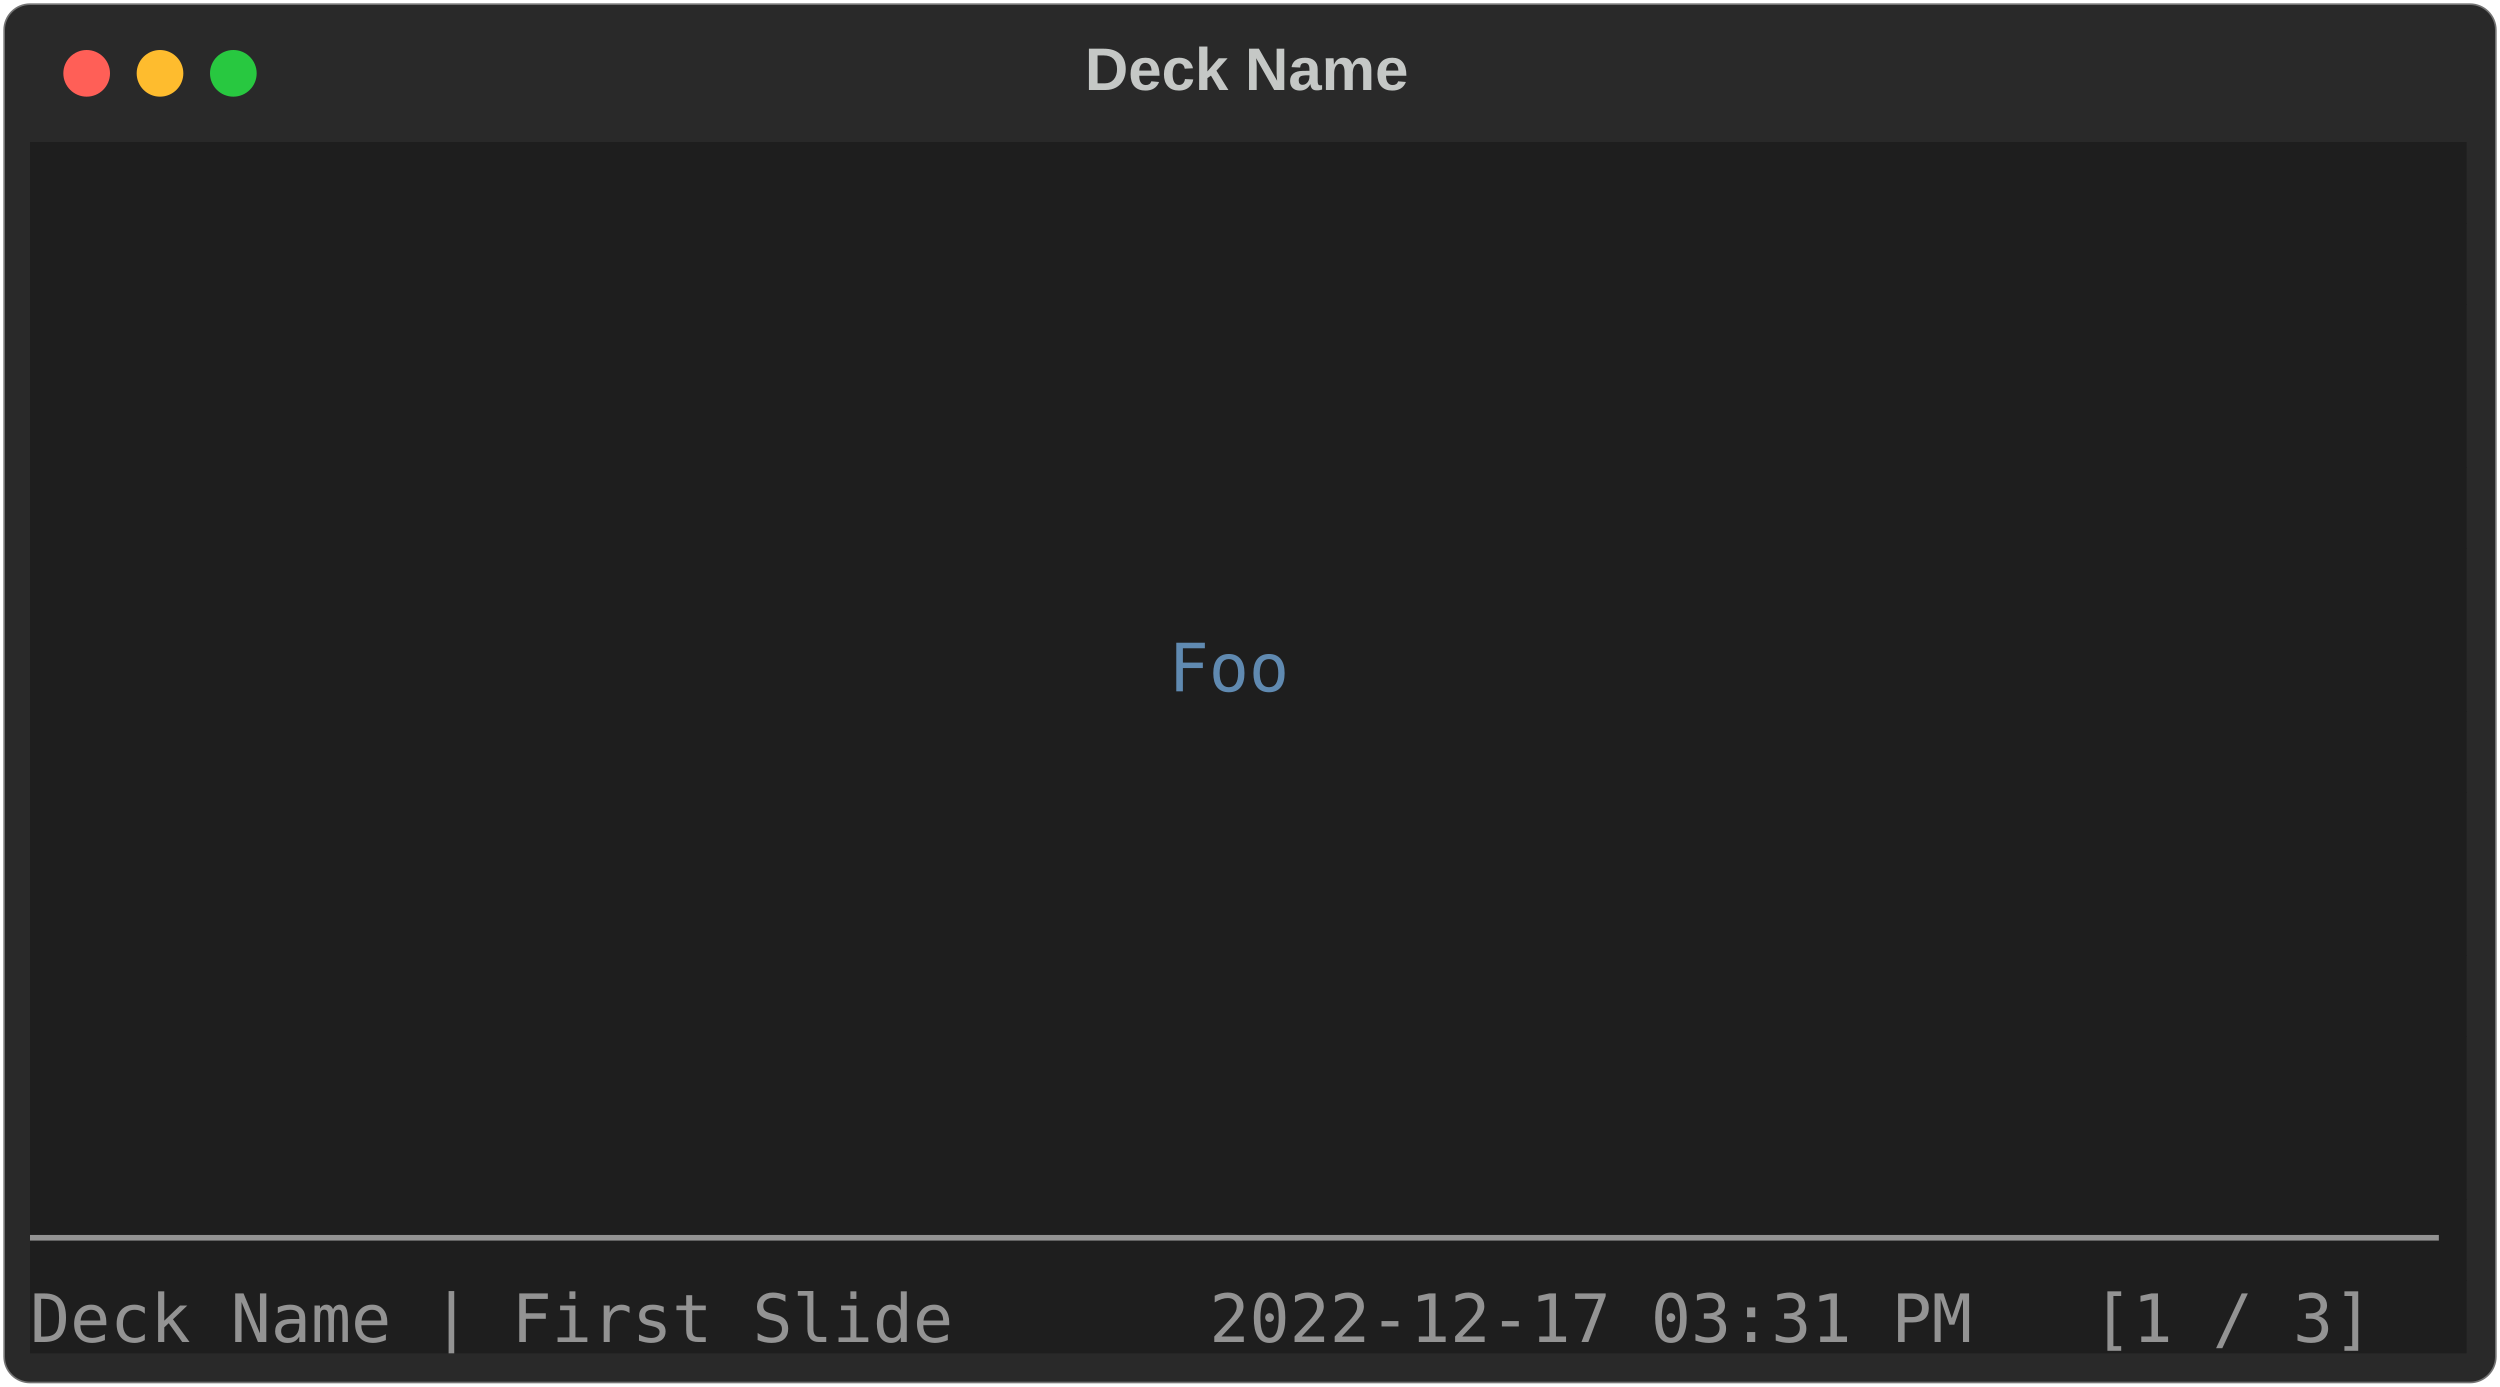
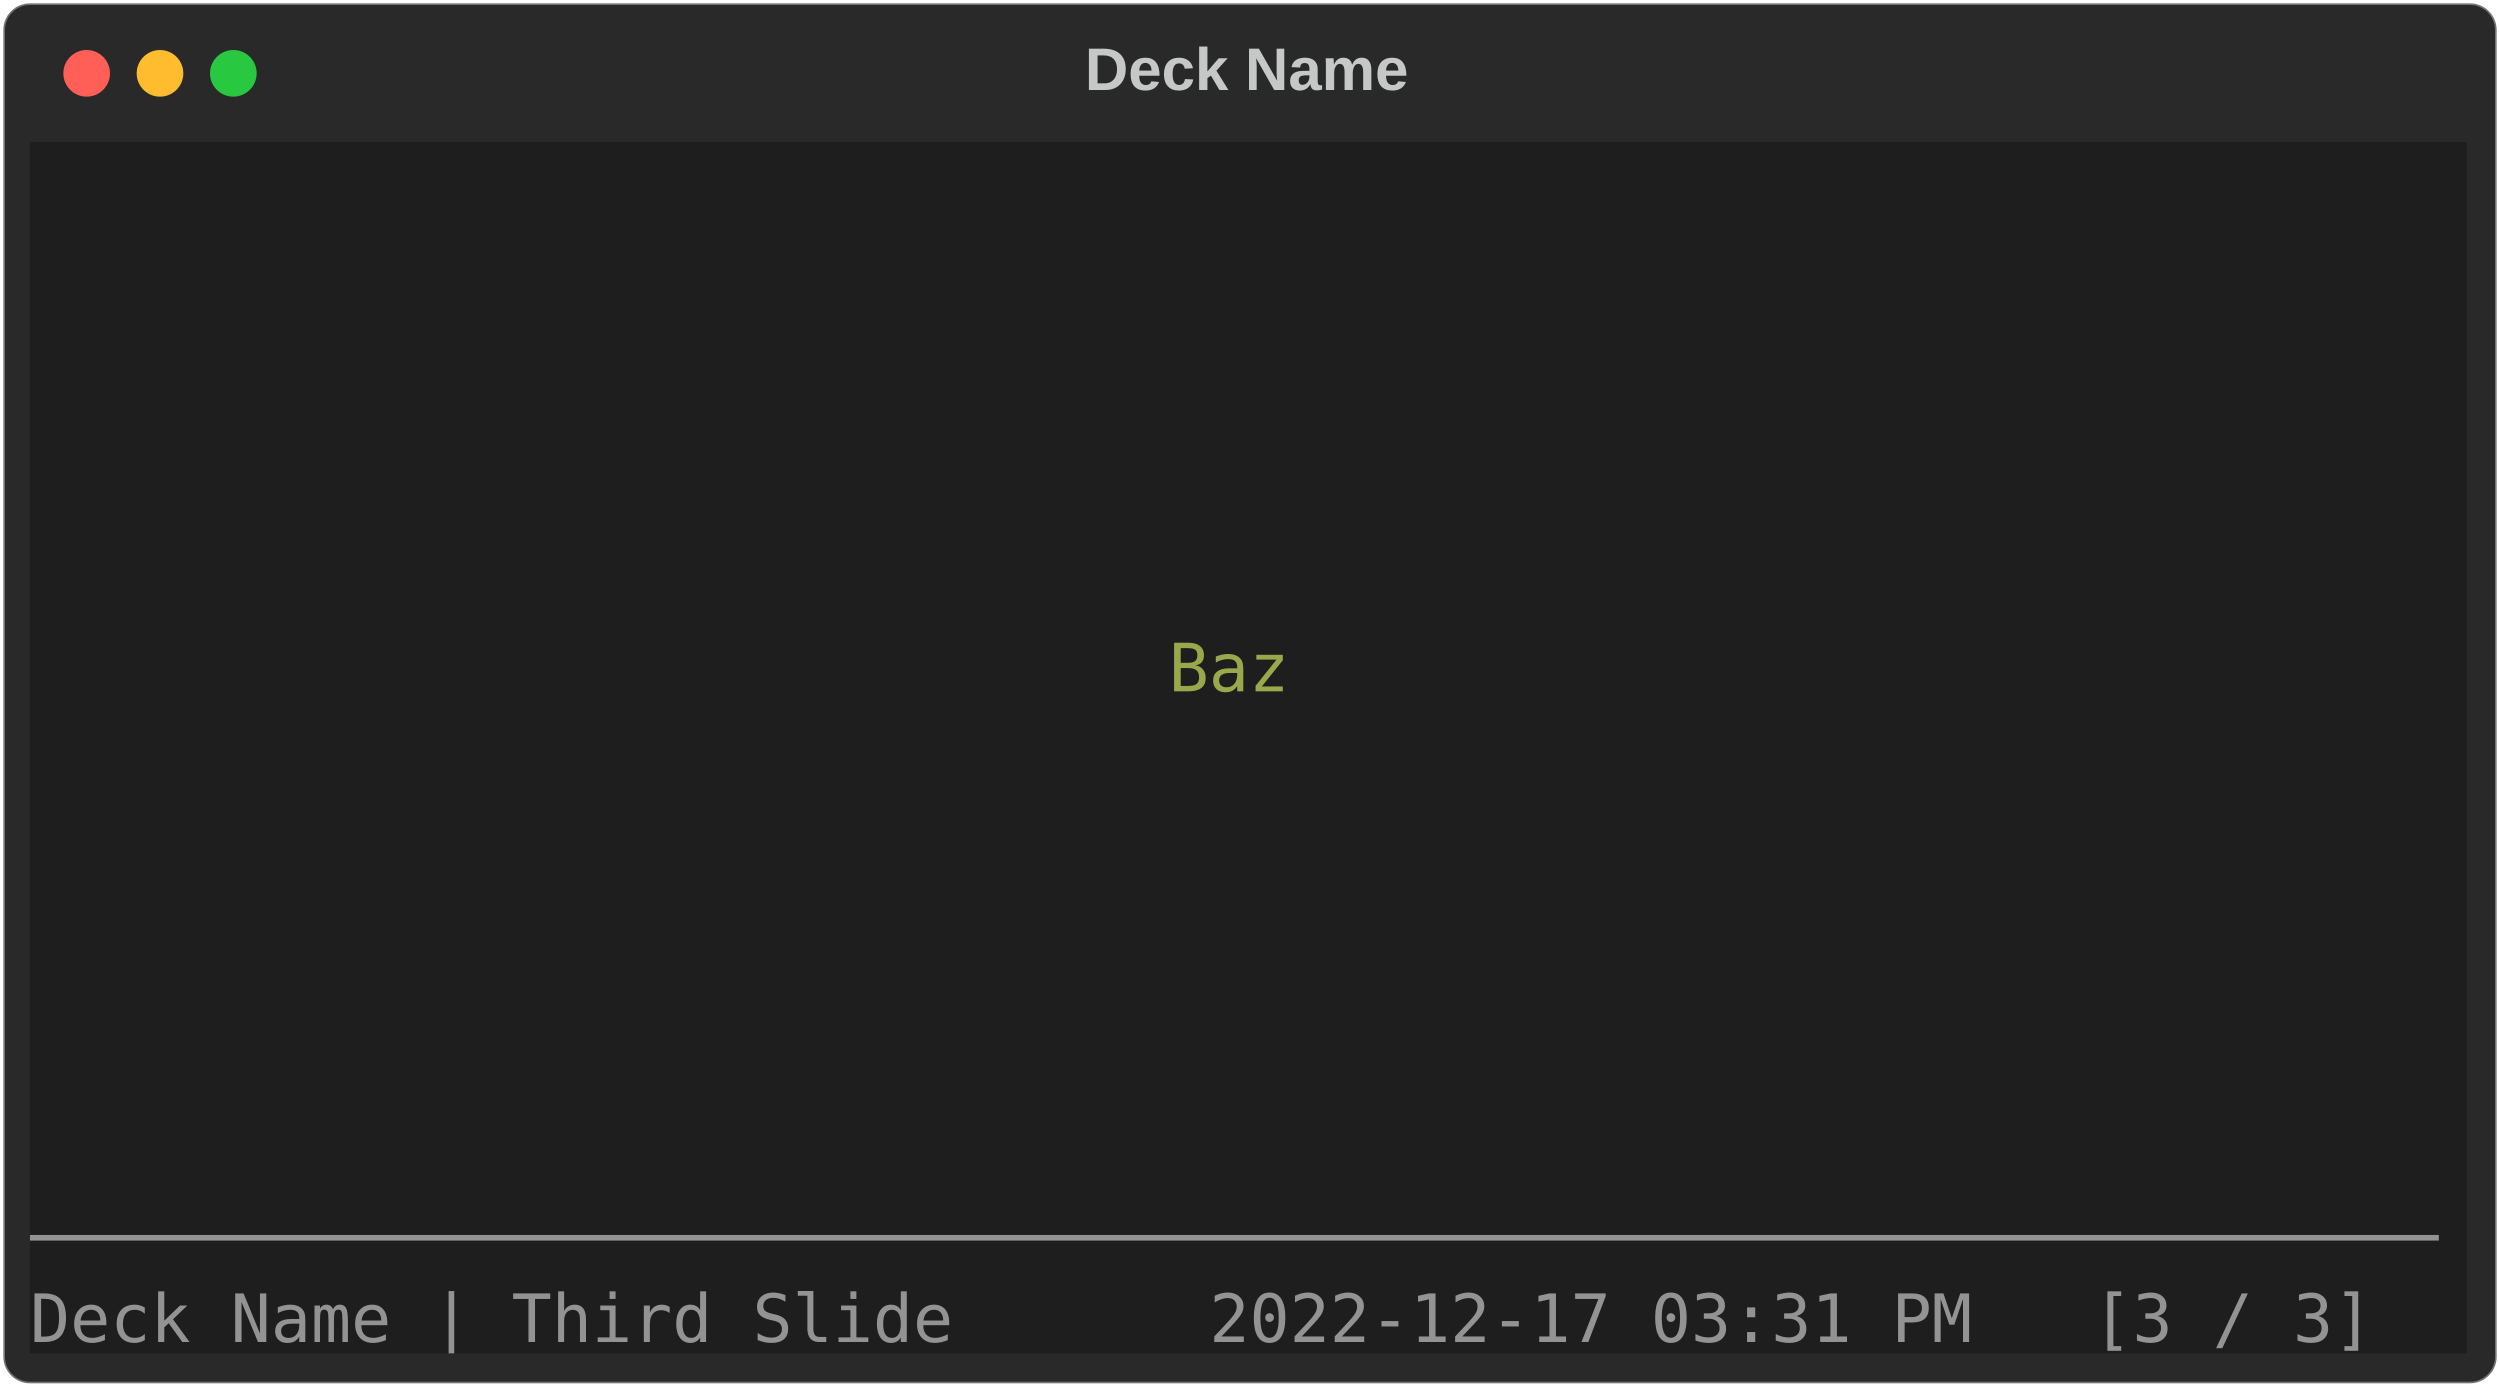
<svg xmlns="http://www.w3.org/2000/svg" class="rich-terminal" viewBox="0 0 750 416.0">
  <style>

    @font-face {
        font-family: "Fira Code";
        src: local("FiraCode-Regular"),
                url("https://cdnjs.cloudflare.com/ajax/libs/firacode/6.2.0/woff2/FiraCode-Regular.woff2") format("woff2"),
                url("https://cdnjs.cloudflare.com/ajax/libs/firacode/6.2.0/woff/FiraCode-Regular.woff") format("woff");
        font-style: normal;
        font-weight: 400;
    }
    @font-face {
        font-family: "Fira Code";
        src: local("FiraCode-Bold"),
                url("https://cdnjs.cloudflare.com/ajax/libs/firacode/6.2.0/woff2/FiraCode-Bold.woff2") format("woff2"),
                url("https://cdnjs.cloudflare.com/ajax/libs/firacode/6.2.0/woff/FiraCode-Bold.woff") format("woff");
        font-style: bold;
        font-weight: 700;
    }

    .spieldocs-matrix {
        font-family: Fira Code, monospace;
        font-size: 20px;
        line-height: 24.4px;
        font-variant-east-asian: full-width;
    }

    .spieldocs-title {
        font-size: 18px;
        font-weight: bold;
        font-family: arial;
    }

    .spieldocs-r1 { fill: #e1e1e1 }
.spieldocs-r2 { fill: #c5c8c6 }
- .spieldocs-r3 { fill: #608ab1 }
+ .spieldocs-r3 { fill: #98a84b }
.spieldocs-r4 { fill: #939393 }
.spieldocs-r5 { fill: #e1e1e1;font-weight: bold }
    </style>
  <defs>
    <clipPath id="spieldocs-clip-terminal">
      <rect x="0" y="0" width="731.0" height="365.0" />
    </clipPath>
    <clipPath id="spieldocs-line-0">
      <rect x="0" y="1.5" width="732" height="24.65" />
    </clipPath>
    <clipPath id="spieldocs-line-1">
      <rect x="0" y="25.9" width="732" height="24.65" />
    </clipPath>
    <clipPath id="spieldocs-line-2">
      <rect x="0" y="50.3" width="732" height="24.65" />
    </clipPath>
    <clipPath id="spieldocs-line-3">
      <rect x="0" y="74.7" width="732" height="24.65" />
    </clipPath>
    <clipPath id="spieldocs-line-4">
      <rect x="0" y="99.1" width="732" height="24.65" />
    </clipPath>
    <clipPath id="spieldocs-line-5">
      <rect x="0" y="123.5" width="732" height="24.65" />
    </clipPath>
    <clipPath id="spieldocs-line-6">
      <rect x="0" y="147.9" width="732" height="24.65" />
    </clipPath>
    <clipPath id="spieldocs-line-7">
      <rect x="0" y="172.3" width="732" height="24.65" />
    </clipPath>
    <clipPath id="spieldocs-line-8">
      <rect x="0" y="196.7" width="732" height="24.65" />
    </clipPath>
    <clipPath id="spieldocs-line-9">
      <rect x="0" y="221.1" width="732" height="24.65" />
    </clipPath>
    <clipPath id="spieldocs-line-10">
      <rect x="0" y="245.5" width="732" height="24.65" />
    </clipPath>
    <clipPath id="spieldocs-line-11">
      <rect x="0" y="269.9" width="732" height="24.65" />
    </clipPath>
    <clipPath id="spieldocs-line-12">
      <rect x="0" y="294.3" width="732" height="24.65" />
    </clipPath>
    <clipPath id="spieldocs-line-13">
      <rect x="0" y="318.7" width="732" height="24.65" />
    </clipPath>
  </defs>
  <rect fill="#292929" stroke="rgba(255,255,255,0.35)" stroke-width="1" x="1" y="1" width="748" height="414" rx="8" />
  <text class="spieldocs-title" fill="#c5c8c6" text-anchor="middle" x="374" y="27">Deck Name</text>
  <g transform="translate(26,22)">
    <circle cx="0" cy="0" r="7" fill="#ff5f57" />
    <circle cx="22" cy="0" r="7" fill="#febc2e" />
    <circle cx="44" cy="0" r="7" fill="#28c840" />
  </g>
  <g transform="translate(9, 41)" clip-path="url(#spieldocs-clip-terminal)">
    <rect fill="#1e1e1e" x="0" y="1.5" width="732" height="24.65" shape-rendering="crispEdges" />
    <rect fill="#1e1e1e" x="0" y="25.9" width="732" height="24.65" shape-rendering="crispEdges" />
    <rect fill="#1e1e1e" x="0" y="50.3" width="732" height="24.65" shape-rendering="crispEdges" />
    <rect fill="#1e1e1e" x="0" y="74.7" width="732" height="24.65" shape-rendering="crispEdges" />
    <rect fill="#1e1e1e" x="0" y="99.1" width="732" height="24.65" shape-rendering="crispEdges" />
    <rect fill="#1e1e1e" x="0" y="123.5" width="732" height="24.65" shape-rendering="crispEdges" />
    <rect fill="#1e1e1e" x="0" y="147.9" width="341.6" height="24.65" shape-rendering="crispEdges" />
    <rect fill="#1e1e1e" x="341.6" y="147.9" width="36.6" height="24.65" shape-rendering="crispEdges" />
    <rect fill="#1e1e1e" x="378.2" y="147.9" width="353.8" height="24.65" shape-rendering="crispEdges" />
    <rect fill="#1e1e1e" x="0" y="172.3" width="732" height="24.65" shape-rendering="crispEdges" />
    <rect fill="#1e1e1e" x="0" y="196.7" width="732" height="24.65" shape-rendering="crispEdges" />
    <rect fill="#1e1e1e" x="0" y="221.1" width="732" height="24.65" shape-rendering="crispEdges" />
    <rect fill="#1e1e1e" x="0" y="245.5" width="732" height="24.65" shape-rendering="crispEdges" />
    <rect fill="#1e1e1e" x="0" y="269.9" width="732" height="24.65" shape-rendering="crispEdges" />
    <rect fill="#1e1e1e" x="0" y="294.3" width="732" height="24.65" shape-rendering="crispEdges" />
    <rect fill="#1e1e1e" x="0" y="318.7" width="732" height="24.65" shape-rendering="crispEdges" />
    <rect fill="#1e1e1e" x="0" y="343.1" width="317.2" height="24.65" shape-rendering="crispEdges" />
    <rect fill="#1e1e1e" x="317.2" y="343.1" width="12.2" height="24.65" shape-rendering="crispEdges" />
    <rect fill="#1e1e1e" x="329.4" y="343.1" width="12.2" height="24.65" shape-rendering="crispEdges" />
    <rect fill="#1e1e1e" x="341.6" y="343.1" width="12.2" height="24.65" shape-rendering="crispEdges" />
    <rect fill="#1e1e1e" x="353.8" y="343.1" width="378.2" height="24.65" shape-rendering="crispEdges" />
    <g class="spieldocs-matrix">
      <text class="spieldocs-r2" x="732" y="20" textLength="12.2" clip-path="url(#spieldocs-line-0)">
</text>
      <text class="spieldocs-r2" x="732" y="44.4" textLength="12.2" clip-path="url(#spieldocs-line-1)">
</text>
      <text class="spieldocs-r2" x="732" y="68.8" textLength="12.2" clip-path="url(#spieldocs-line-2)">
</text>
      <text class="spieldocs-r2" x="732" y="93.2" textLength="12.2" clip-path="url(#spieldocs-line-3)">
</text>
      <text class="spieldocs-r2" x="732" y="117.6" textLength="12.2" clip-path="url(#spieldocs-line-4)">
</text>
      <text class="spieldocs-r2" x="732" y="142" textLength="12.2" clip-path="url(#spieldocs-line-5)">
</text>
-       <text class="spieldocs-r3" x="341.6" y="166.4" textLength="36.6" clip-path="url(#spieldocs-line-6)">Foo</text>
+       <text class="spieldocs-r3" x="341.6" y="166.4" textLength="36.6" clip-path="url(#spieldocs-line-6)">Baz</text>
      <text class="spieldocs-r2" x="732" y="166.4" textLength="12.2" clip-path="url(#spieldocs-line-6)">
</text>
      <text class="spieldocs-r2" x="732" y="190.8" textLength="12.2" clip-path="url(#spieldocs-line-7)">
</text>
      <text class="spieldocs-r2" x="732" y="215.2" textLength="12.2" clip-path="url(#spieldocs-line-8)">
</text>
      <text class="spieldocs-r2" x="732" y="239.6" textLength="12.2" clip-path="url(#spieldocs-line-9)">
</text>
      <text class="spieldocs-r2" x="732" y="264" textLength="12.2" clip-path="url(#spieldocs-line-10)">
</text>
      <text class="spieldocs-r2" x="732" y="288.4" textLength="12.2" clip-path="url(#spieldocs-line-11)">
</text>
      <text class="spieldocs-r2" x="732" y="312.8" textLength="12.2" clip-path="url(#spieldocs-line-12)">
</text>
      <text class="spieldocs-r4" x="0" y="337.2" textLength="732" clip-path="url(#spieldocs-line-13)">────────────────────────────────────────────────────────────</text>
      <text class="spieldocs-r2" x="732" y="337.2" textLength="12.2" clip-path="url(#spieldocs-line-13)">
</text>
-       <text class="spieldocs-r4" x="0" y="361.6" textLength="317.2" clip-path="url(#spieldocs-line-14)">Deck Name | First Slide   </text>
-       <text class="spieldocs-r4" x="353.8" y="361.6" textLength="378.2" clip-path="url(#spieldocs-line-14)">  2022-12-17 03:31 PM   [1 / 3]</text>
+       <text class="spieldocs-r4" x="0" y="361.6" textLength="317.2" clip-path="url(#spieldocs-line-14)">Deck Name | Third Slide   </text>
+       <text class="spieldocs-r4" x="353.8" y="361.6" textLength="378.2" clip-path="url(#spieldocs-line-14)">  2022-12-17 03:31 PM   [3 / 3]</text>
    </g>
  </g>
</svg>
